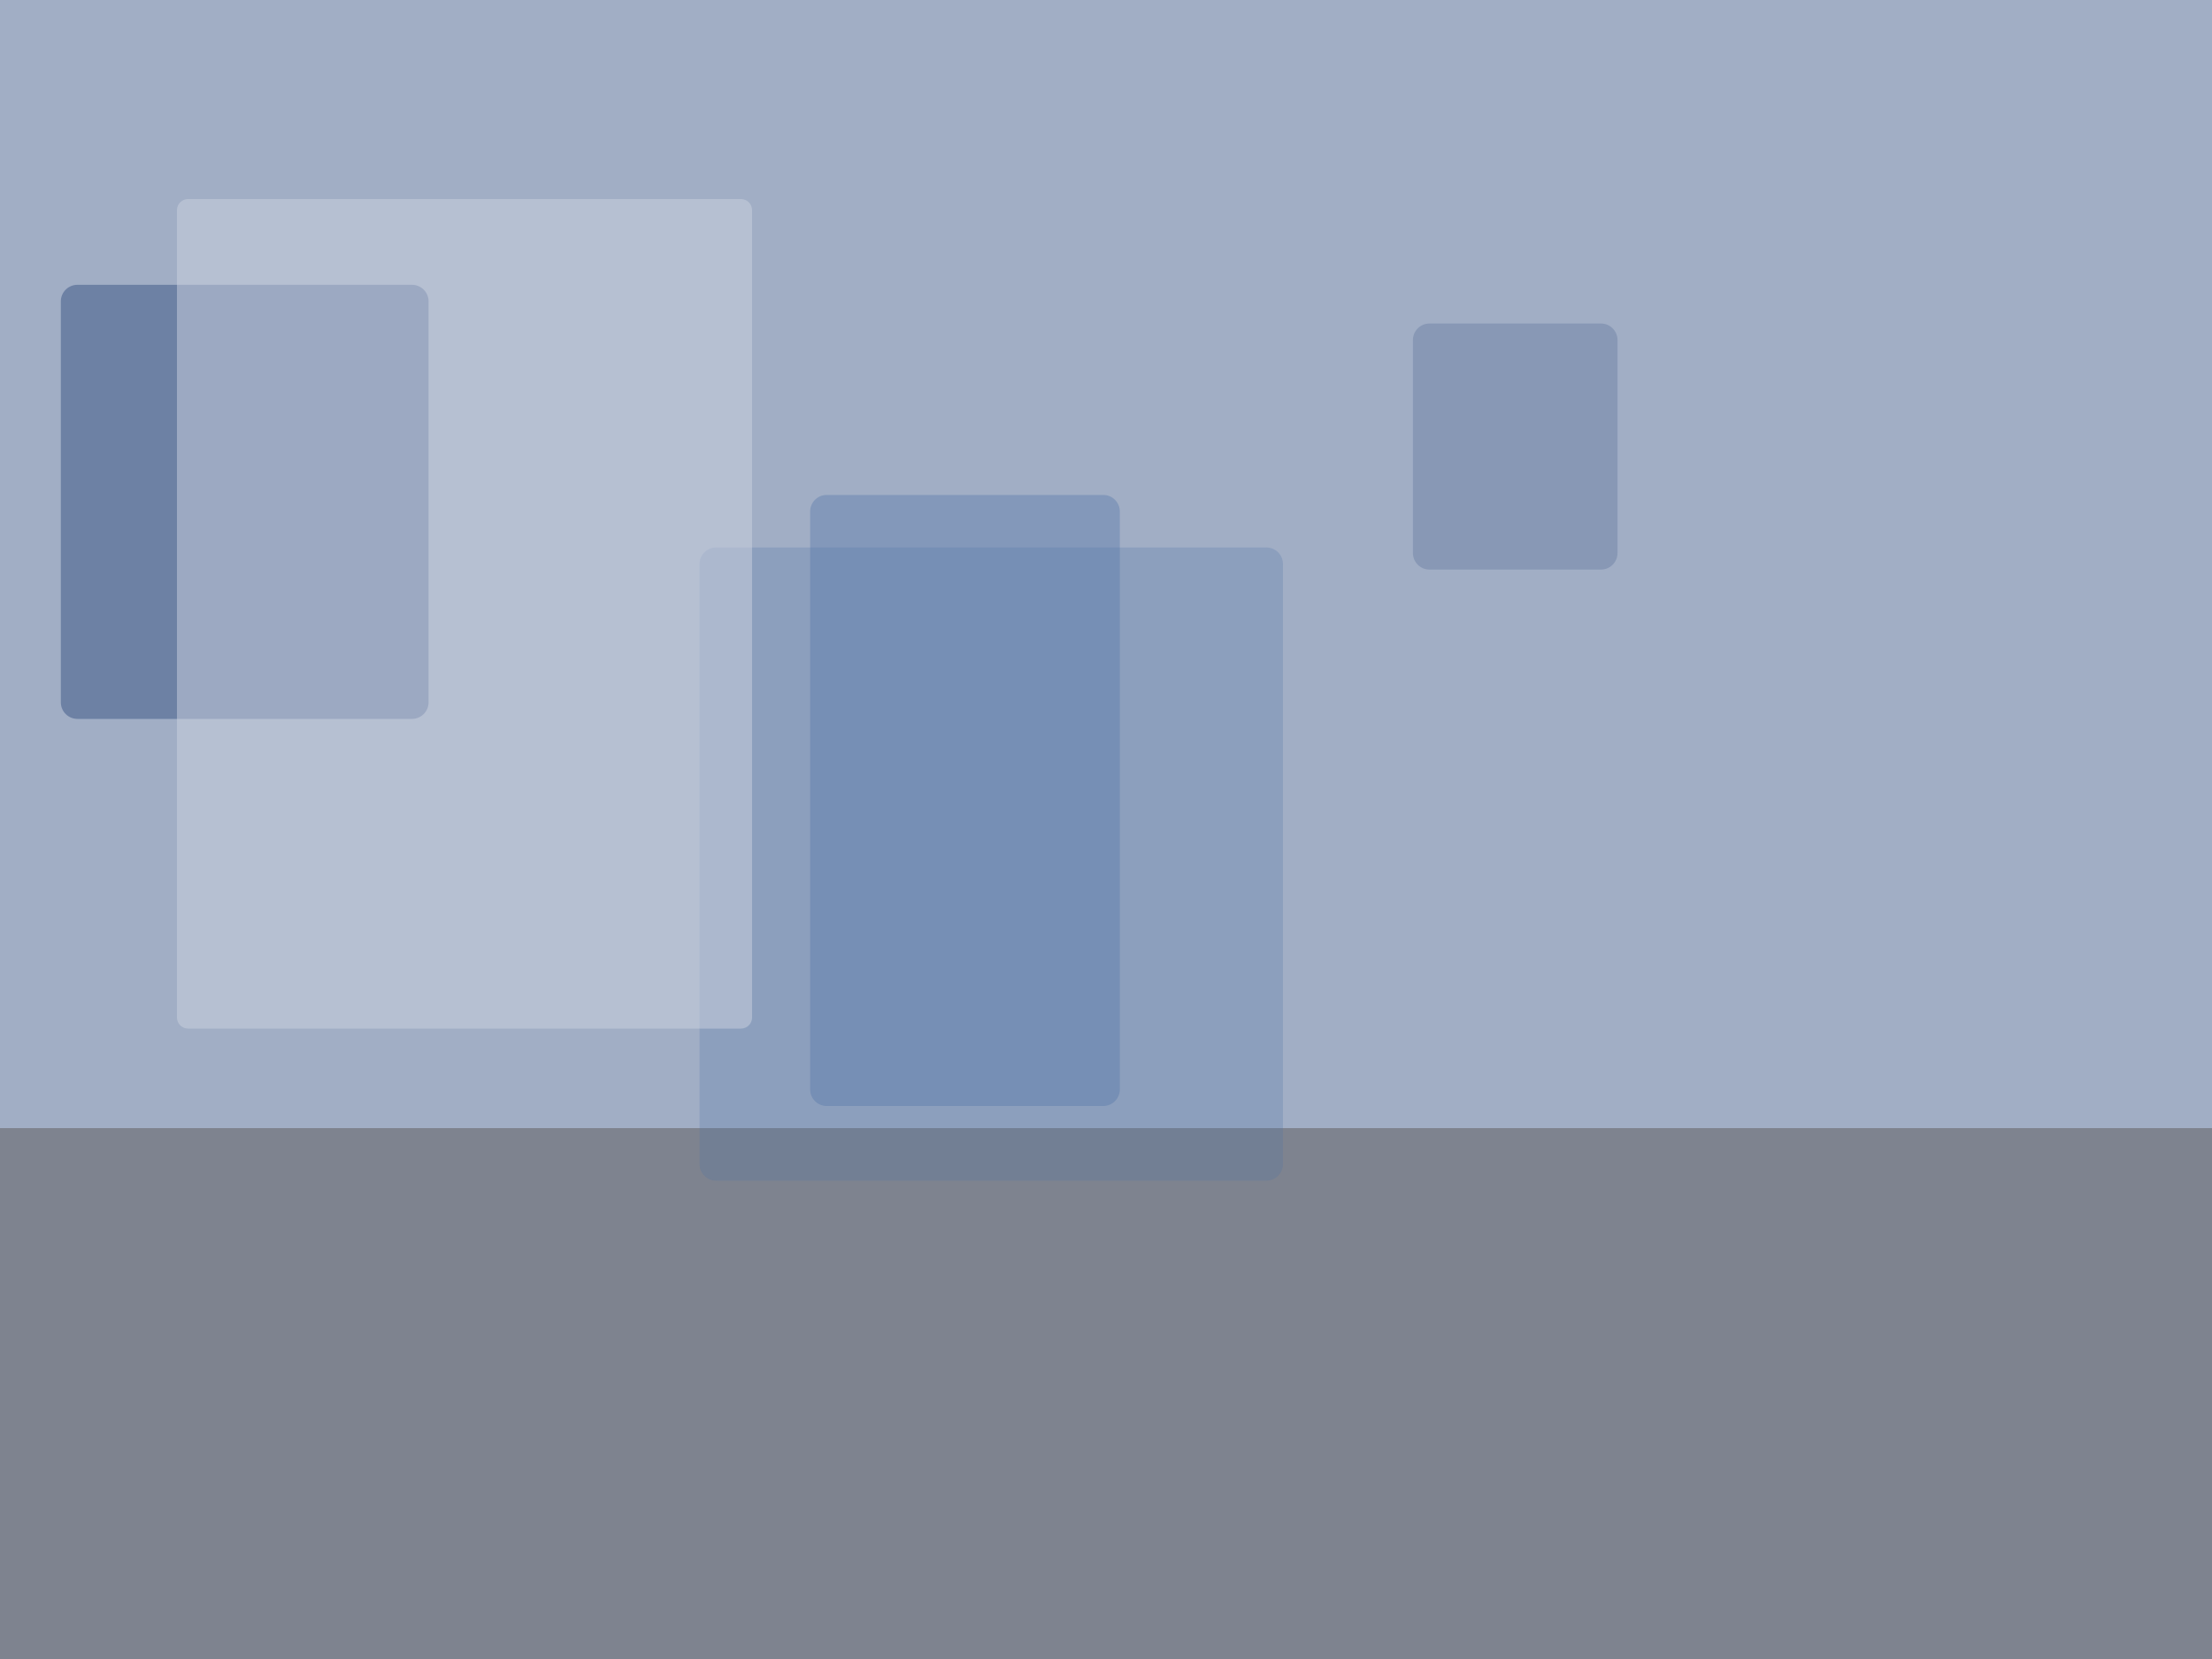
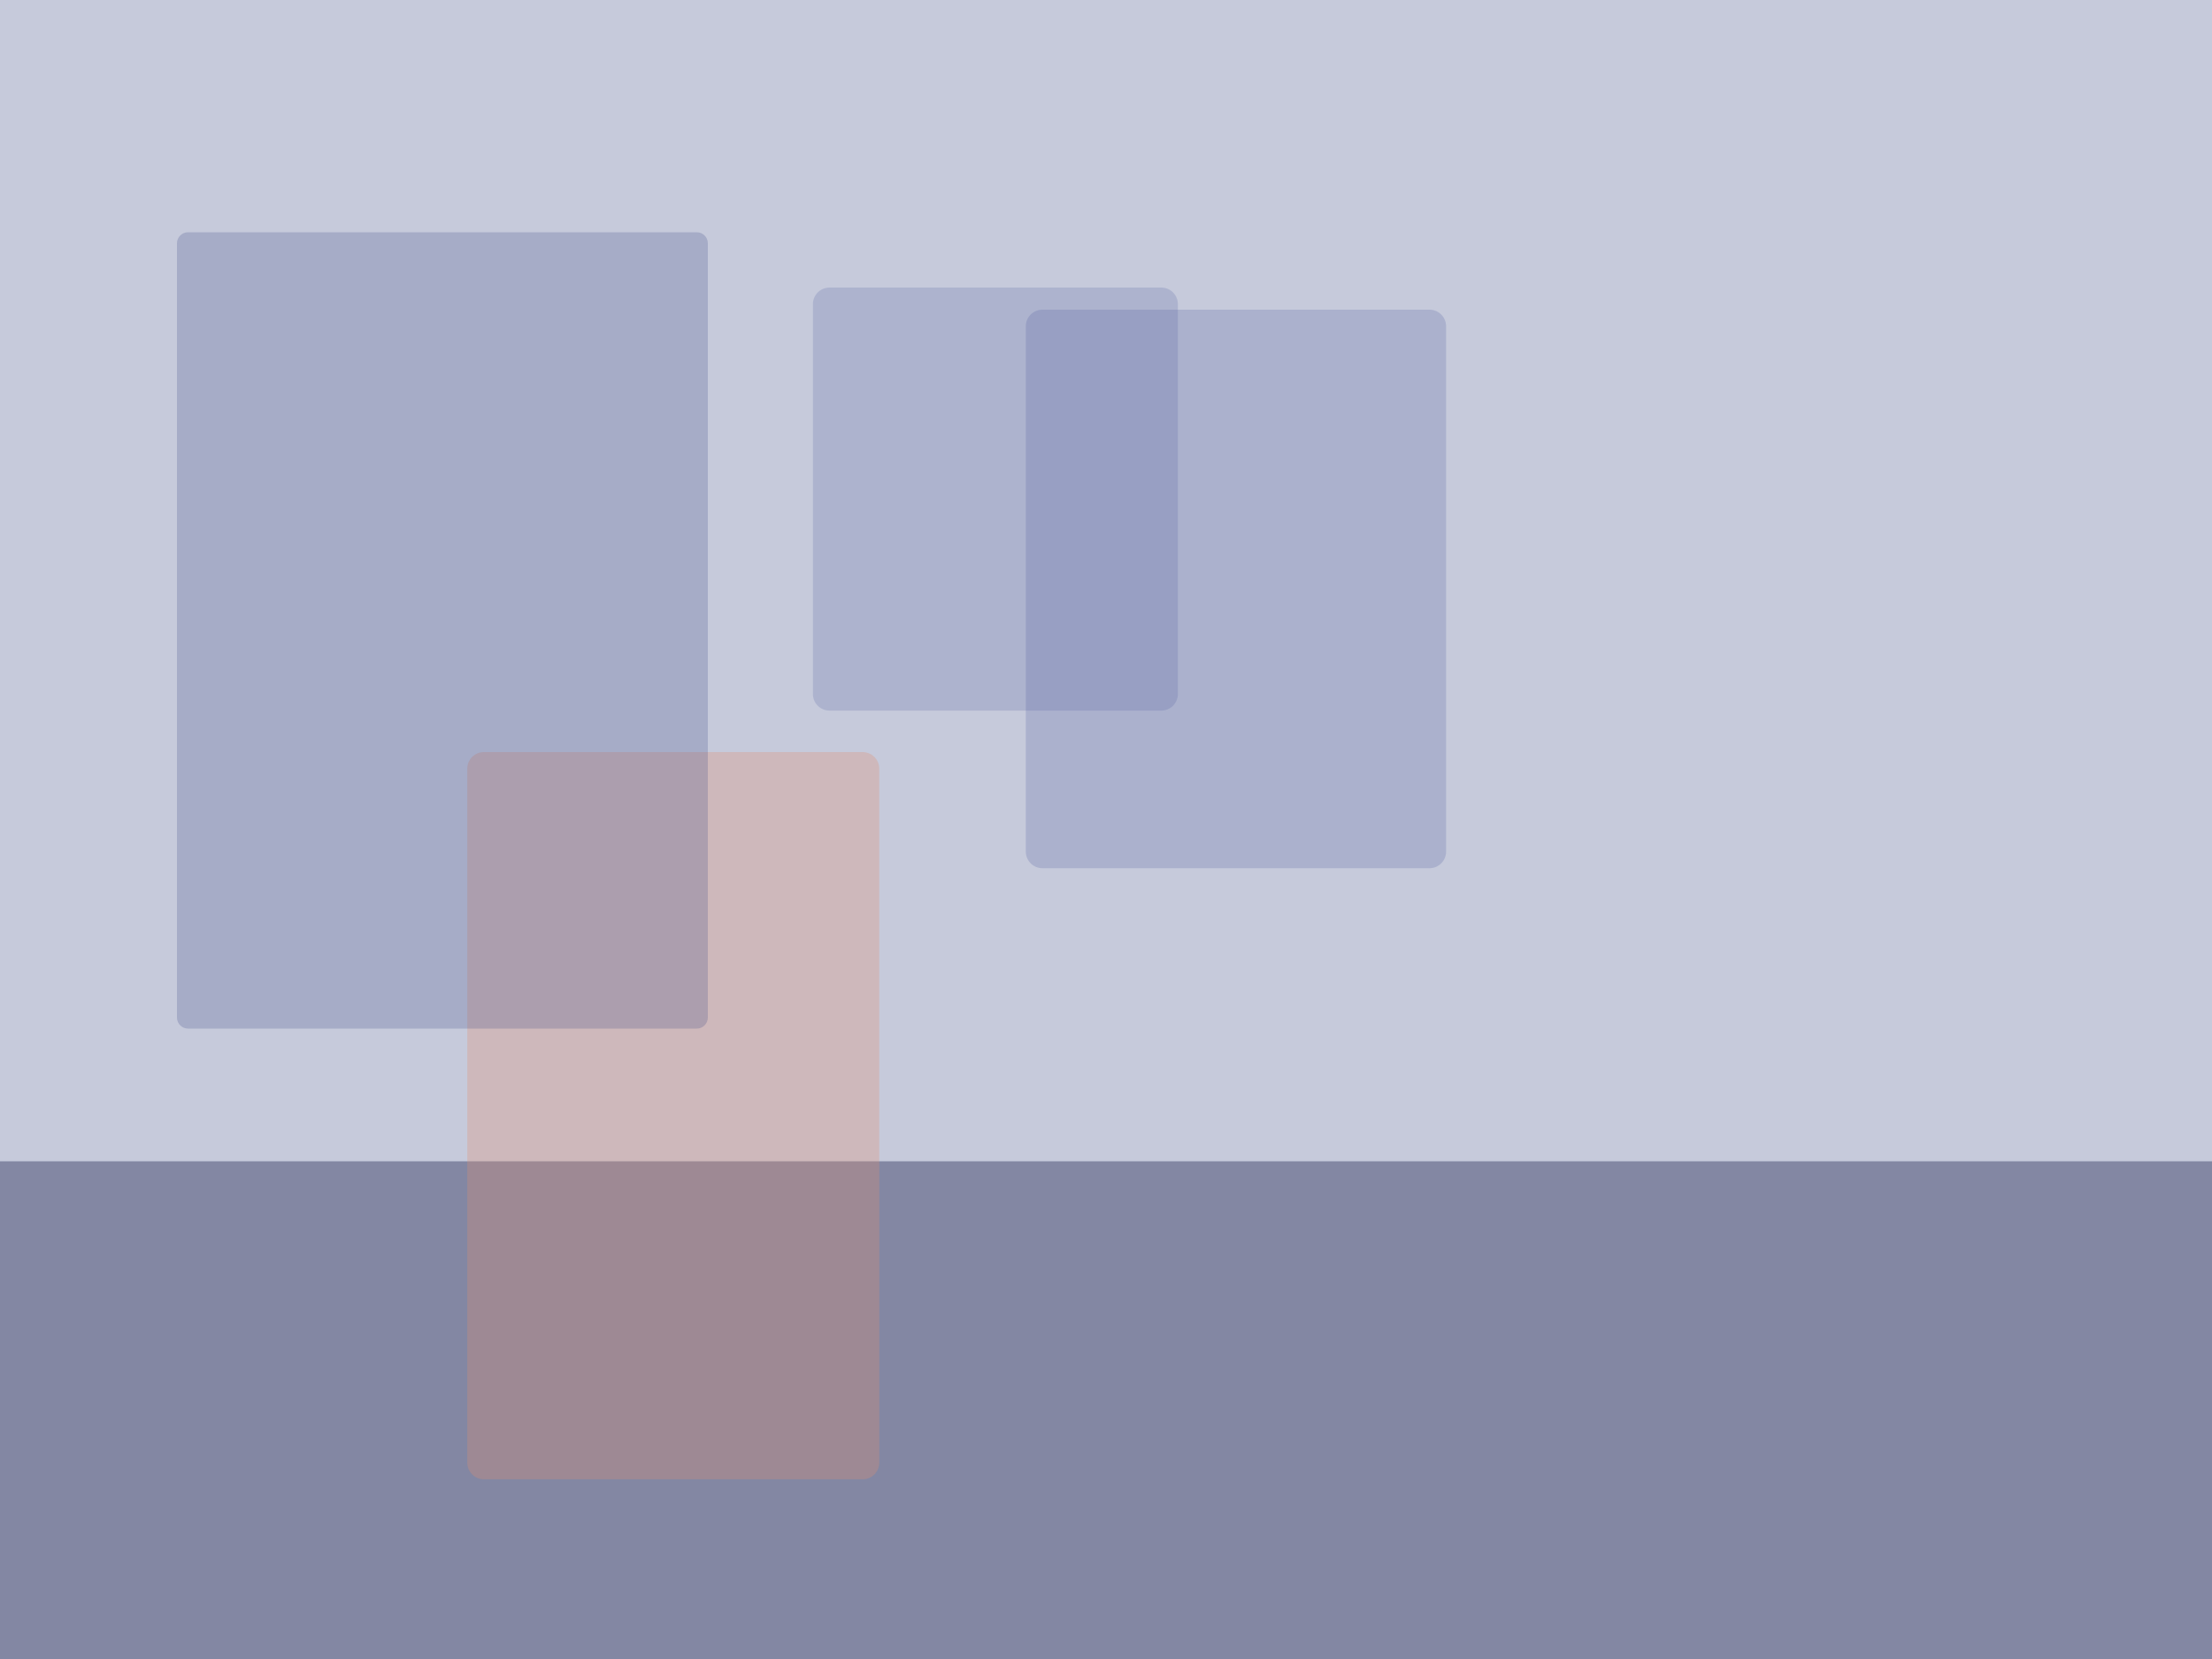
<svg xmlns="http://www.w3.org/2000/svg" viewBox="0 0 800 600" width="800" height="600">
-   <rect width="800" height="600" fill="#a1aec5" />
-   <rect y="408" width="800" height="192" fill="#616162" opacity="0.55" />
-   <rect x="22" y="103" width="133" height="157" rx="6" fill="#2E4A7D" opacity="0.45" />
-   <rect x="293" y="179" width="112" height="221" rx="6" fill="#4A6FA5" opacity="0.35" />
-   <rect x="511" y="117" width="74" height="89" rx="6" fill="#2E4A7D" opacity="0.22" />
-   <rect x="253" y="198" width="211" height="229" rx="6" fill="#4A6FA5" opacity="0.24" />
-   <rect x="64" y="72" width="208" height="300" rx="4" fill="#cbd2df" opacity="0.5" />
+   <rect width="800" height="600" fill="#c6cadb" />
+   <rect y="420" width="800" height="180" fill="#1e2450" opacity="0.4" />
+   <rect x="294" y="104" width="132" height="153" rx="6" fill="#4f5da0" opacity="0.21" />
+   <rect x="169" y="272" width="149" height="263" rx="6" fill="#e08e6d" opacity="0.29" />
+   <rect x="371" y="112" width="152" height="202" rx="6" fill="#4f5da0" opacity="0.23" />
+   <rect x="64" y="84" width="192" height="288" rx="4" fill="#33417e" opacity="0.22" />
</svg>
